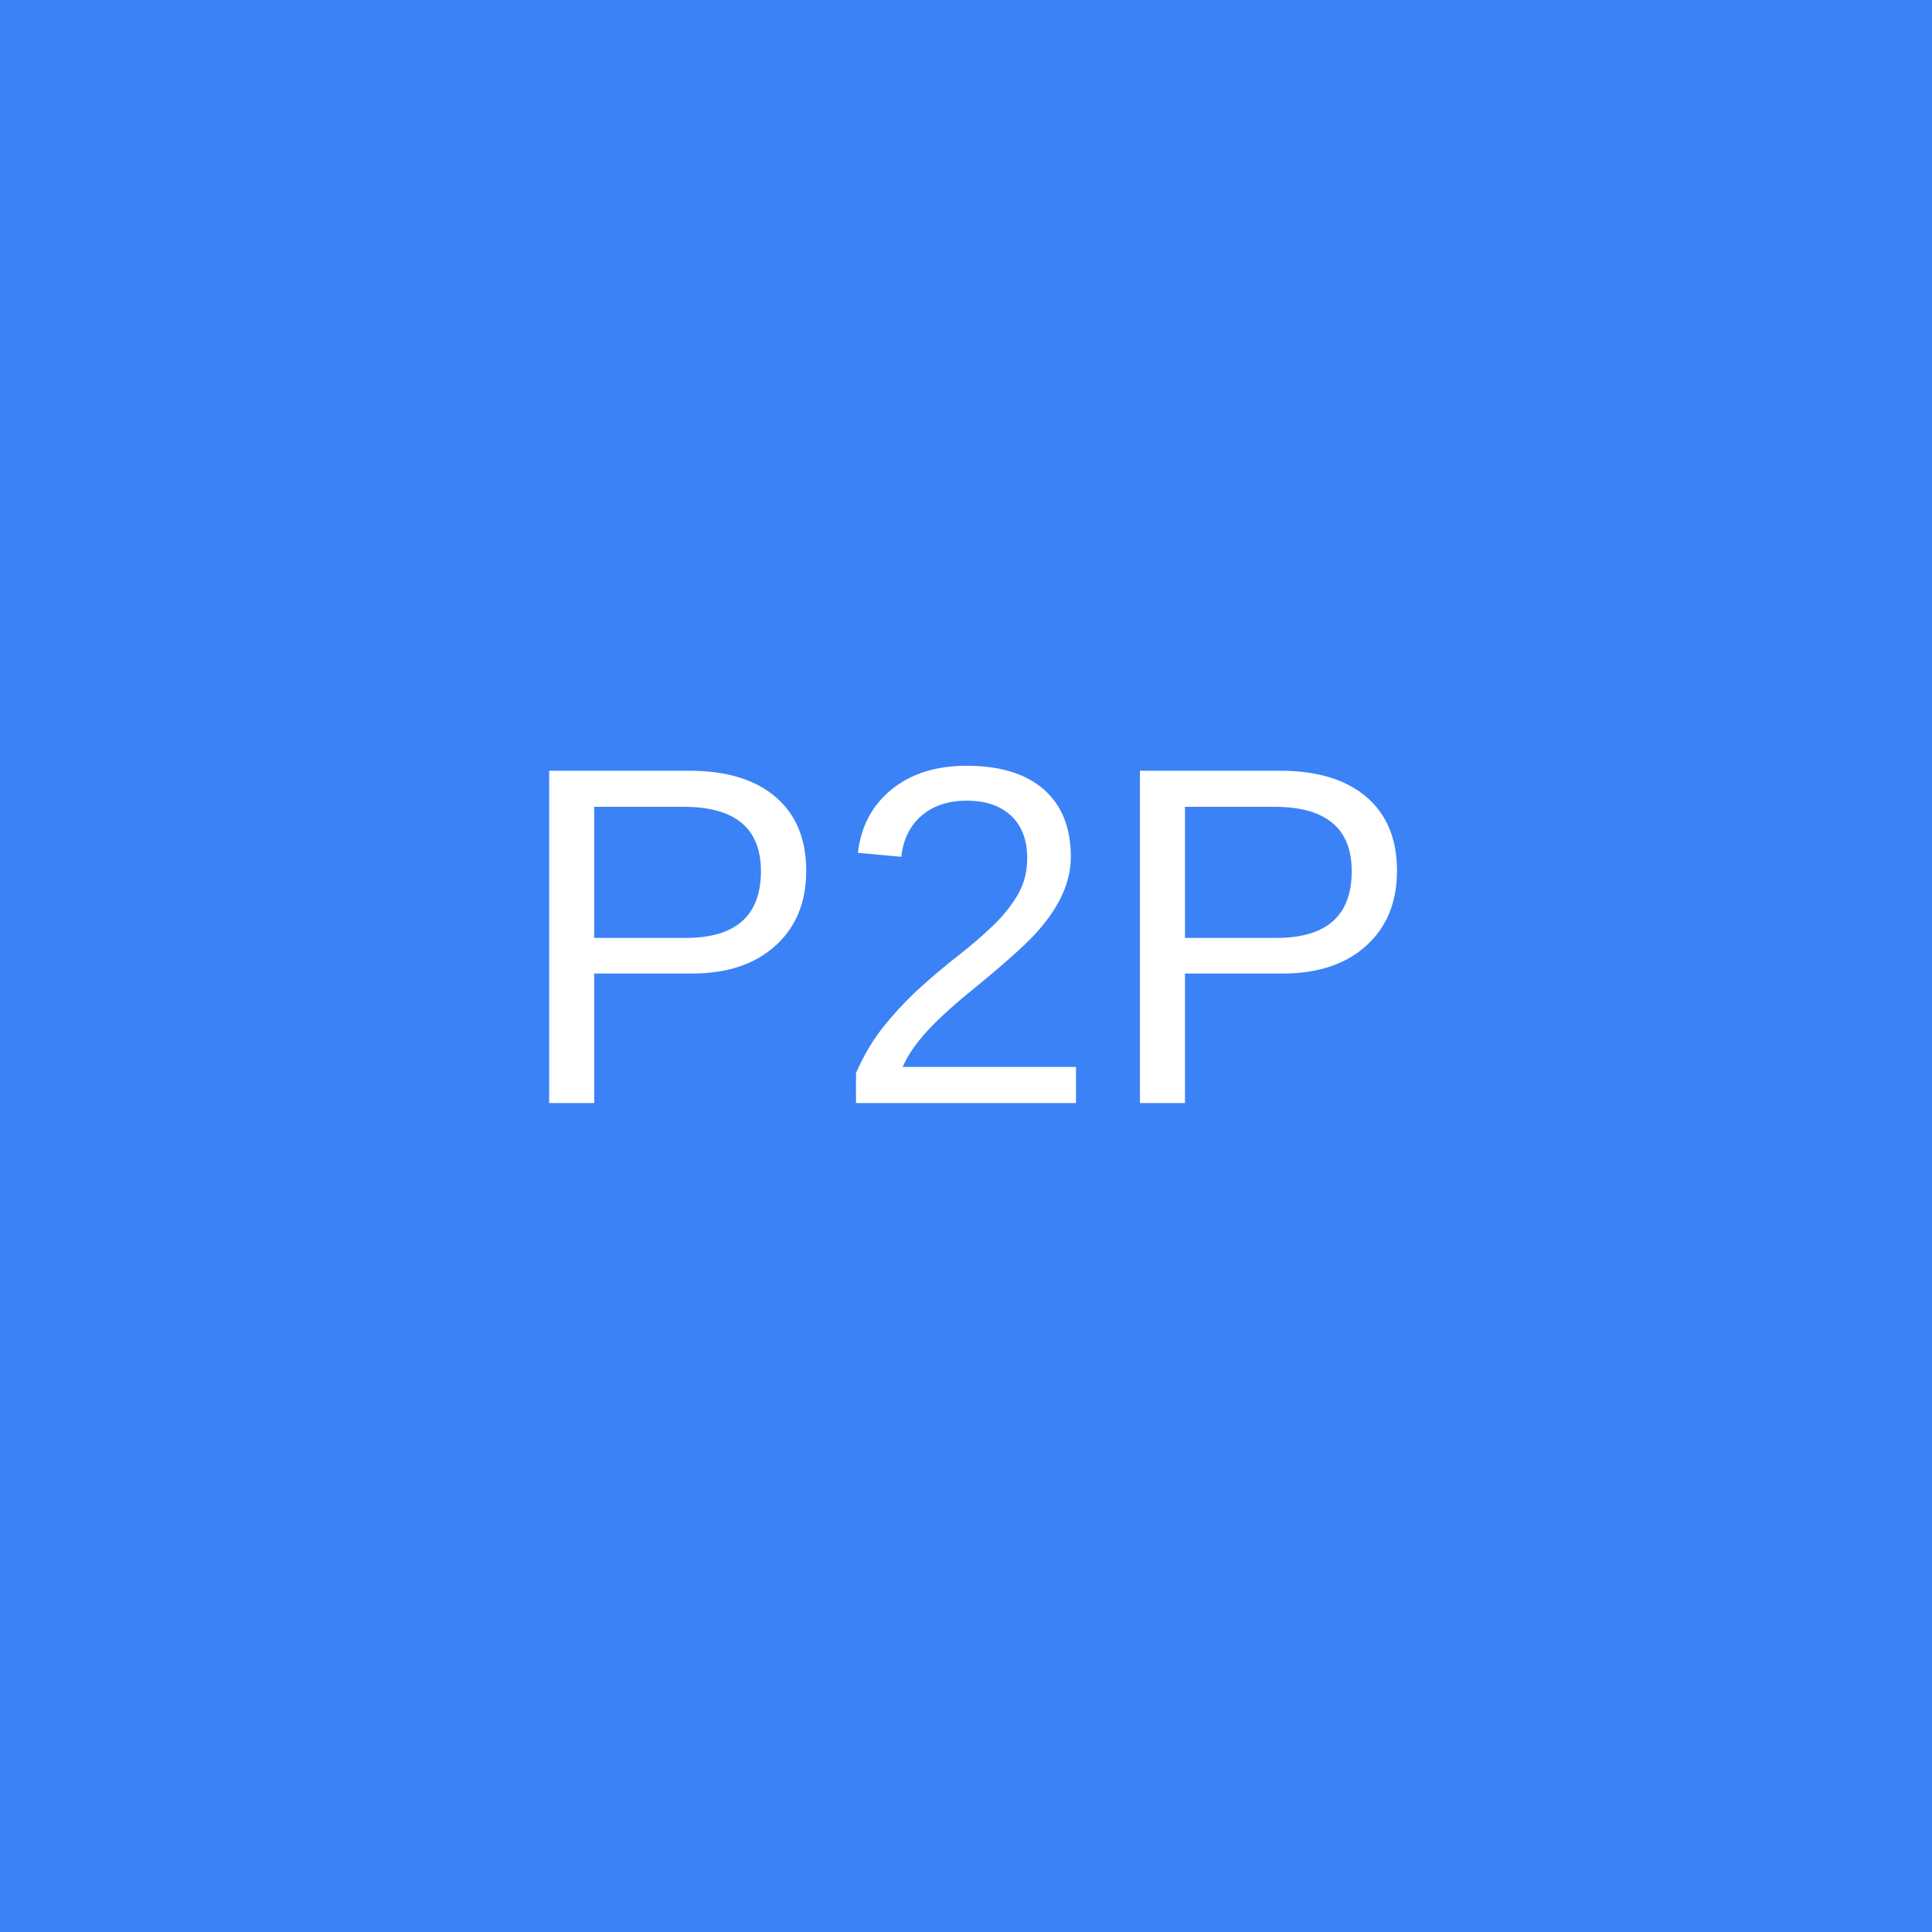
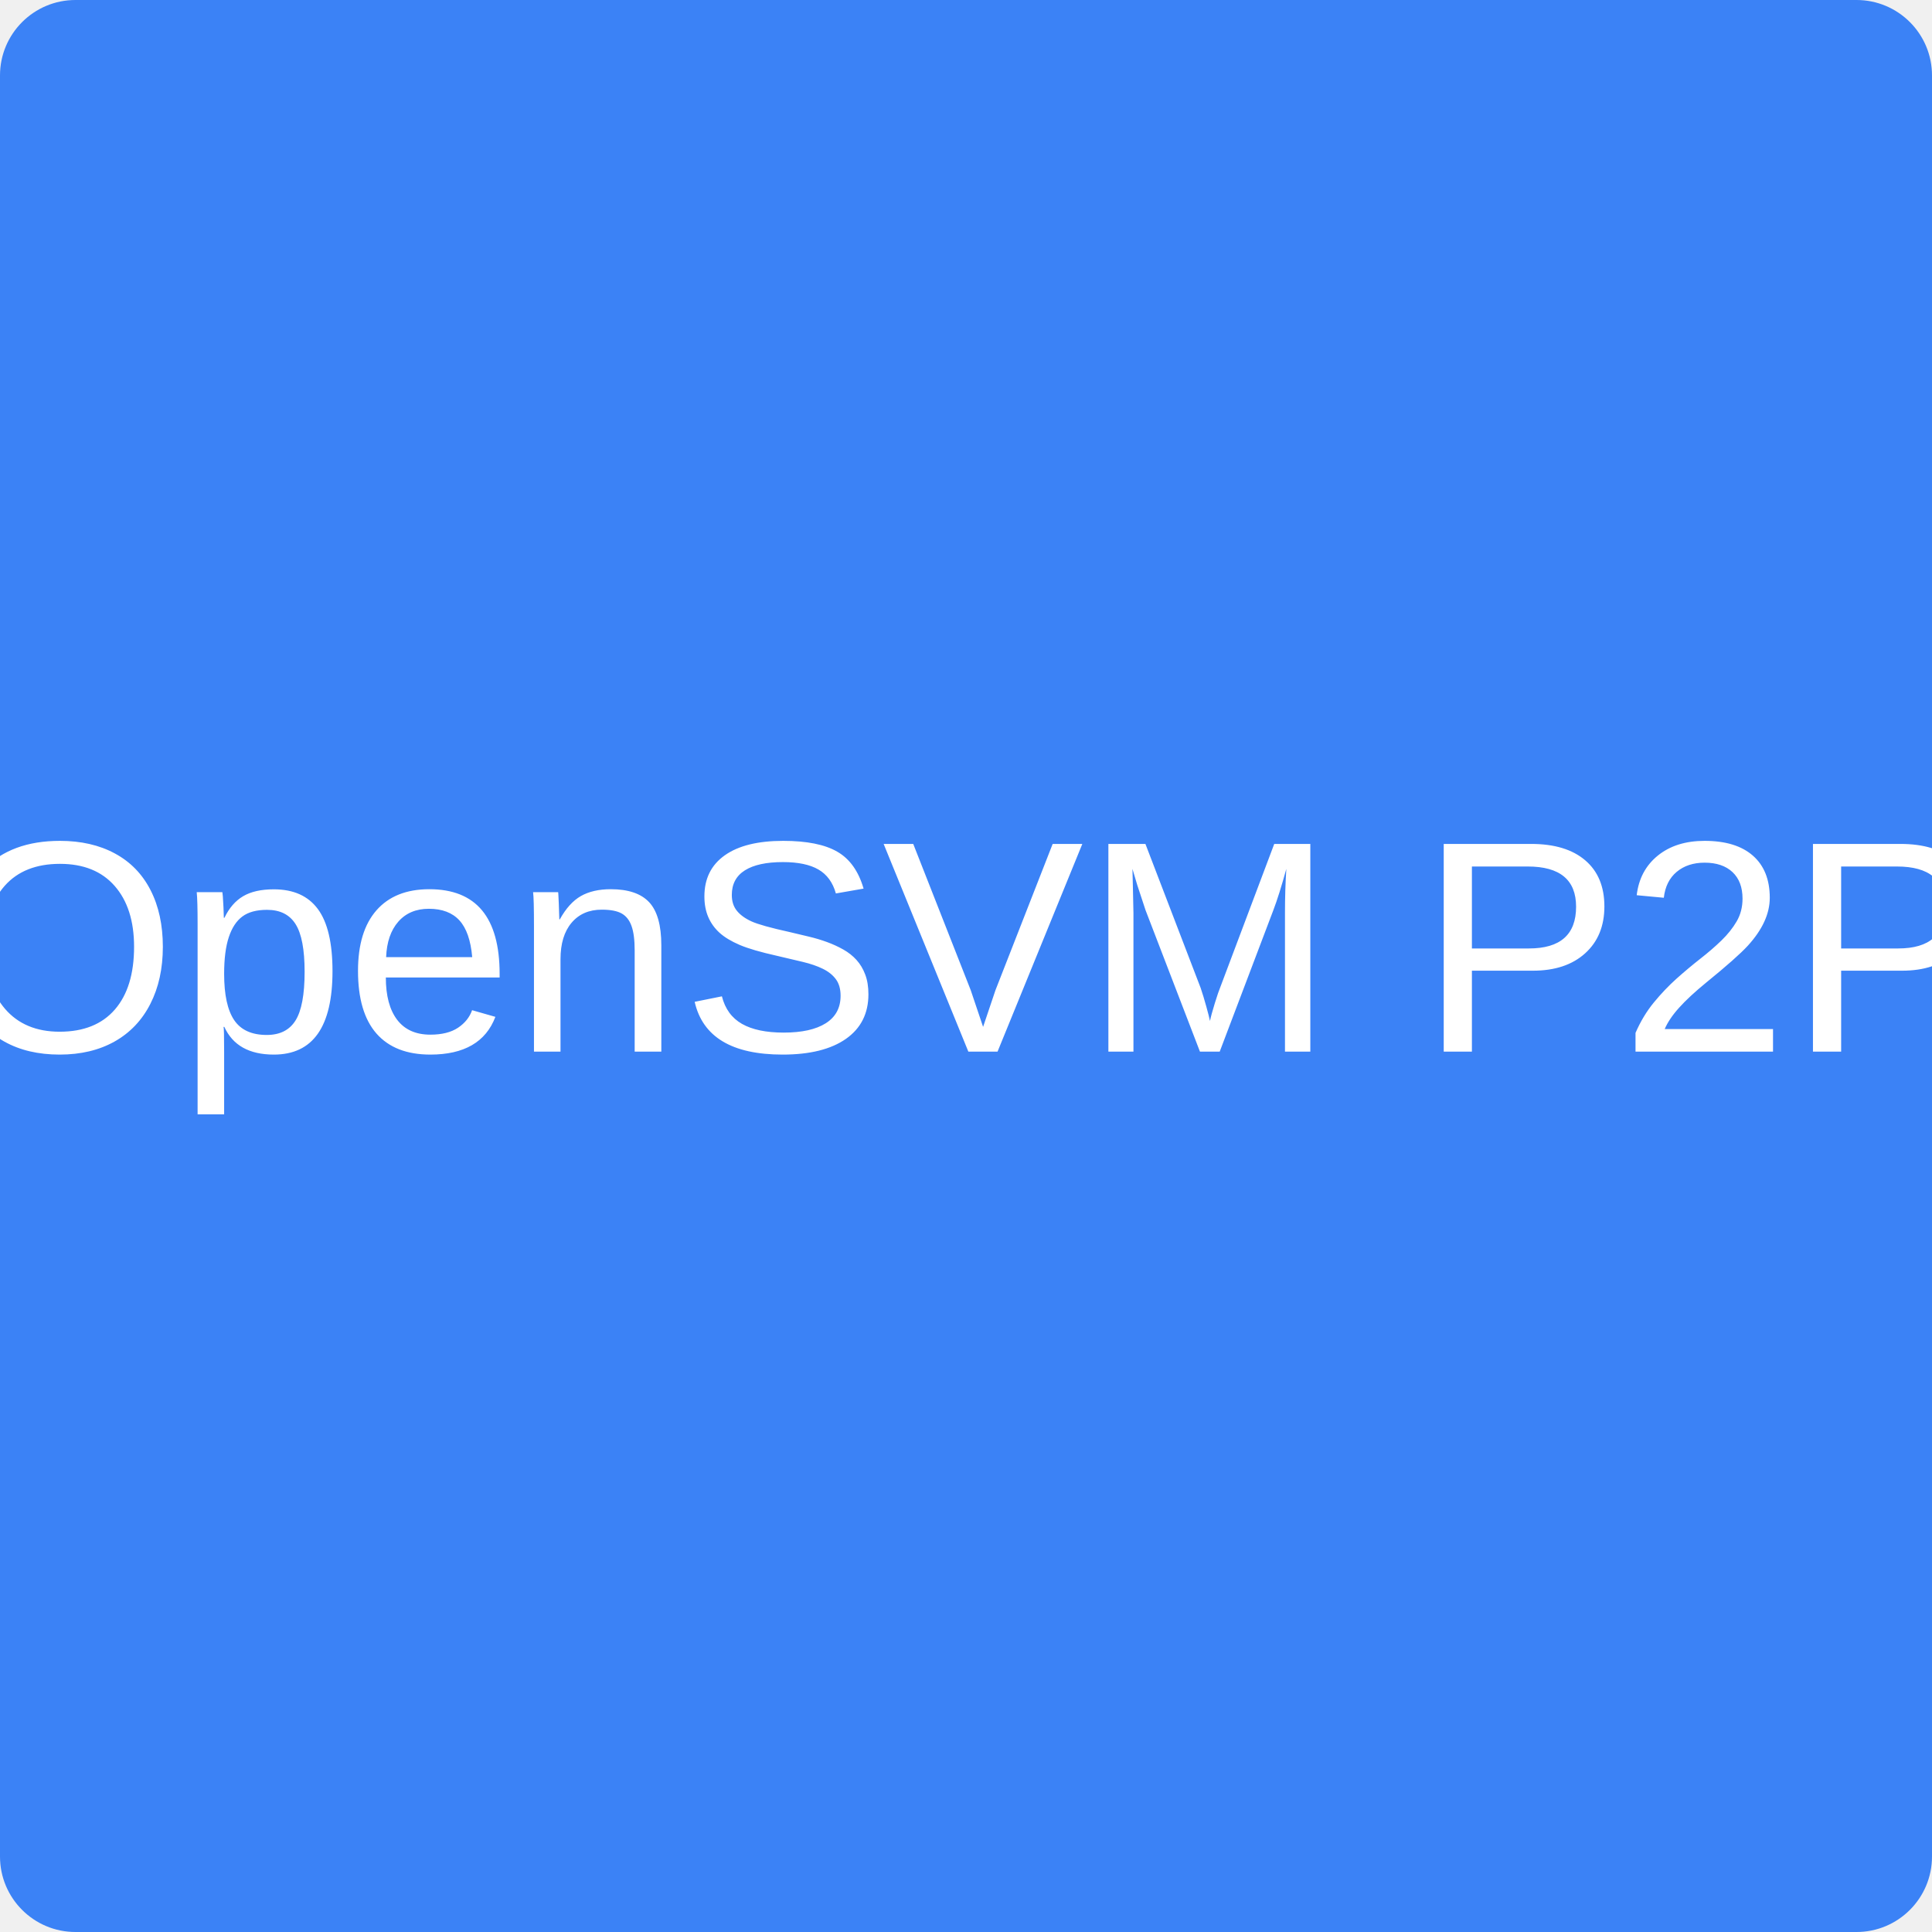
<svg xmlns="http://www.w3.org/2000/svg" width="512" height="512">
-   <rect width="512" height="512" fill="#3b82f6" />
-   <text x="256" y="256" text-anchor="middle" dominant-baseline="middle" fill="white" font-size="128" font-family="Arial">P2P</text>
+   <rect width="512" height="512" fill="#3b82f6" rx="20" />
+   <text x="256" y="256" text-anchor="middle" dominant-baseline="middle" fill="white" font-size="80" font-family="Arial">OpenSVM P2P</text>
</svg>
